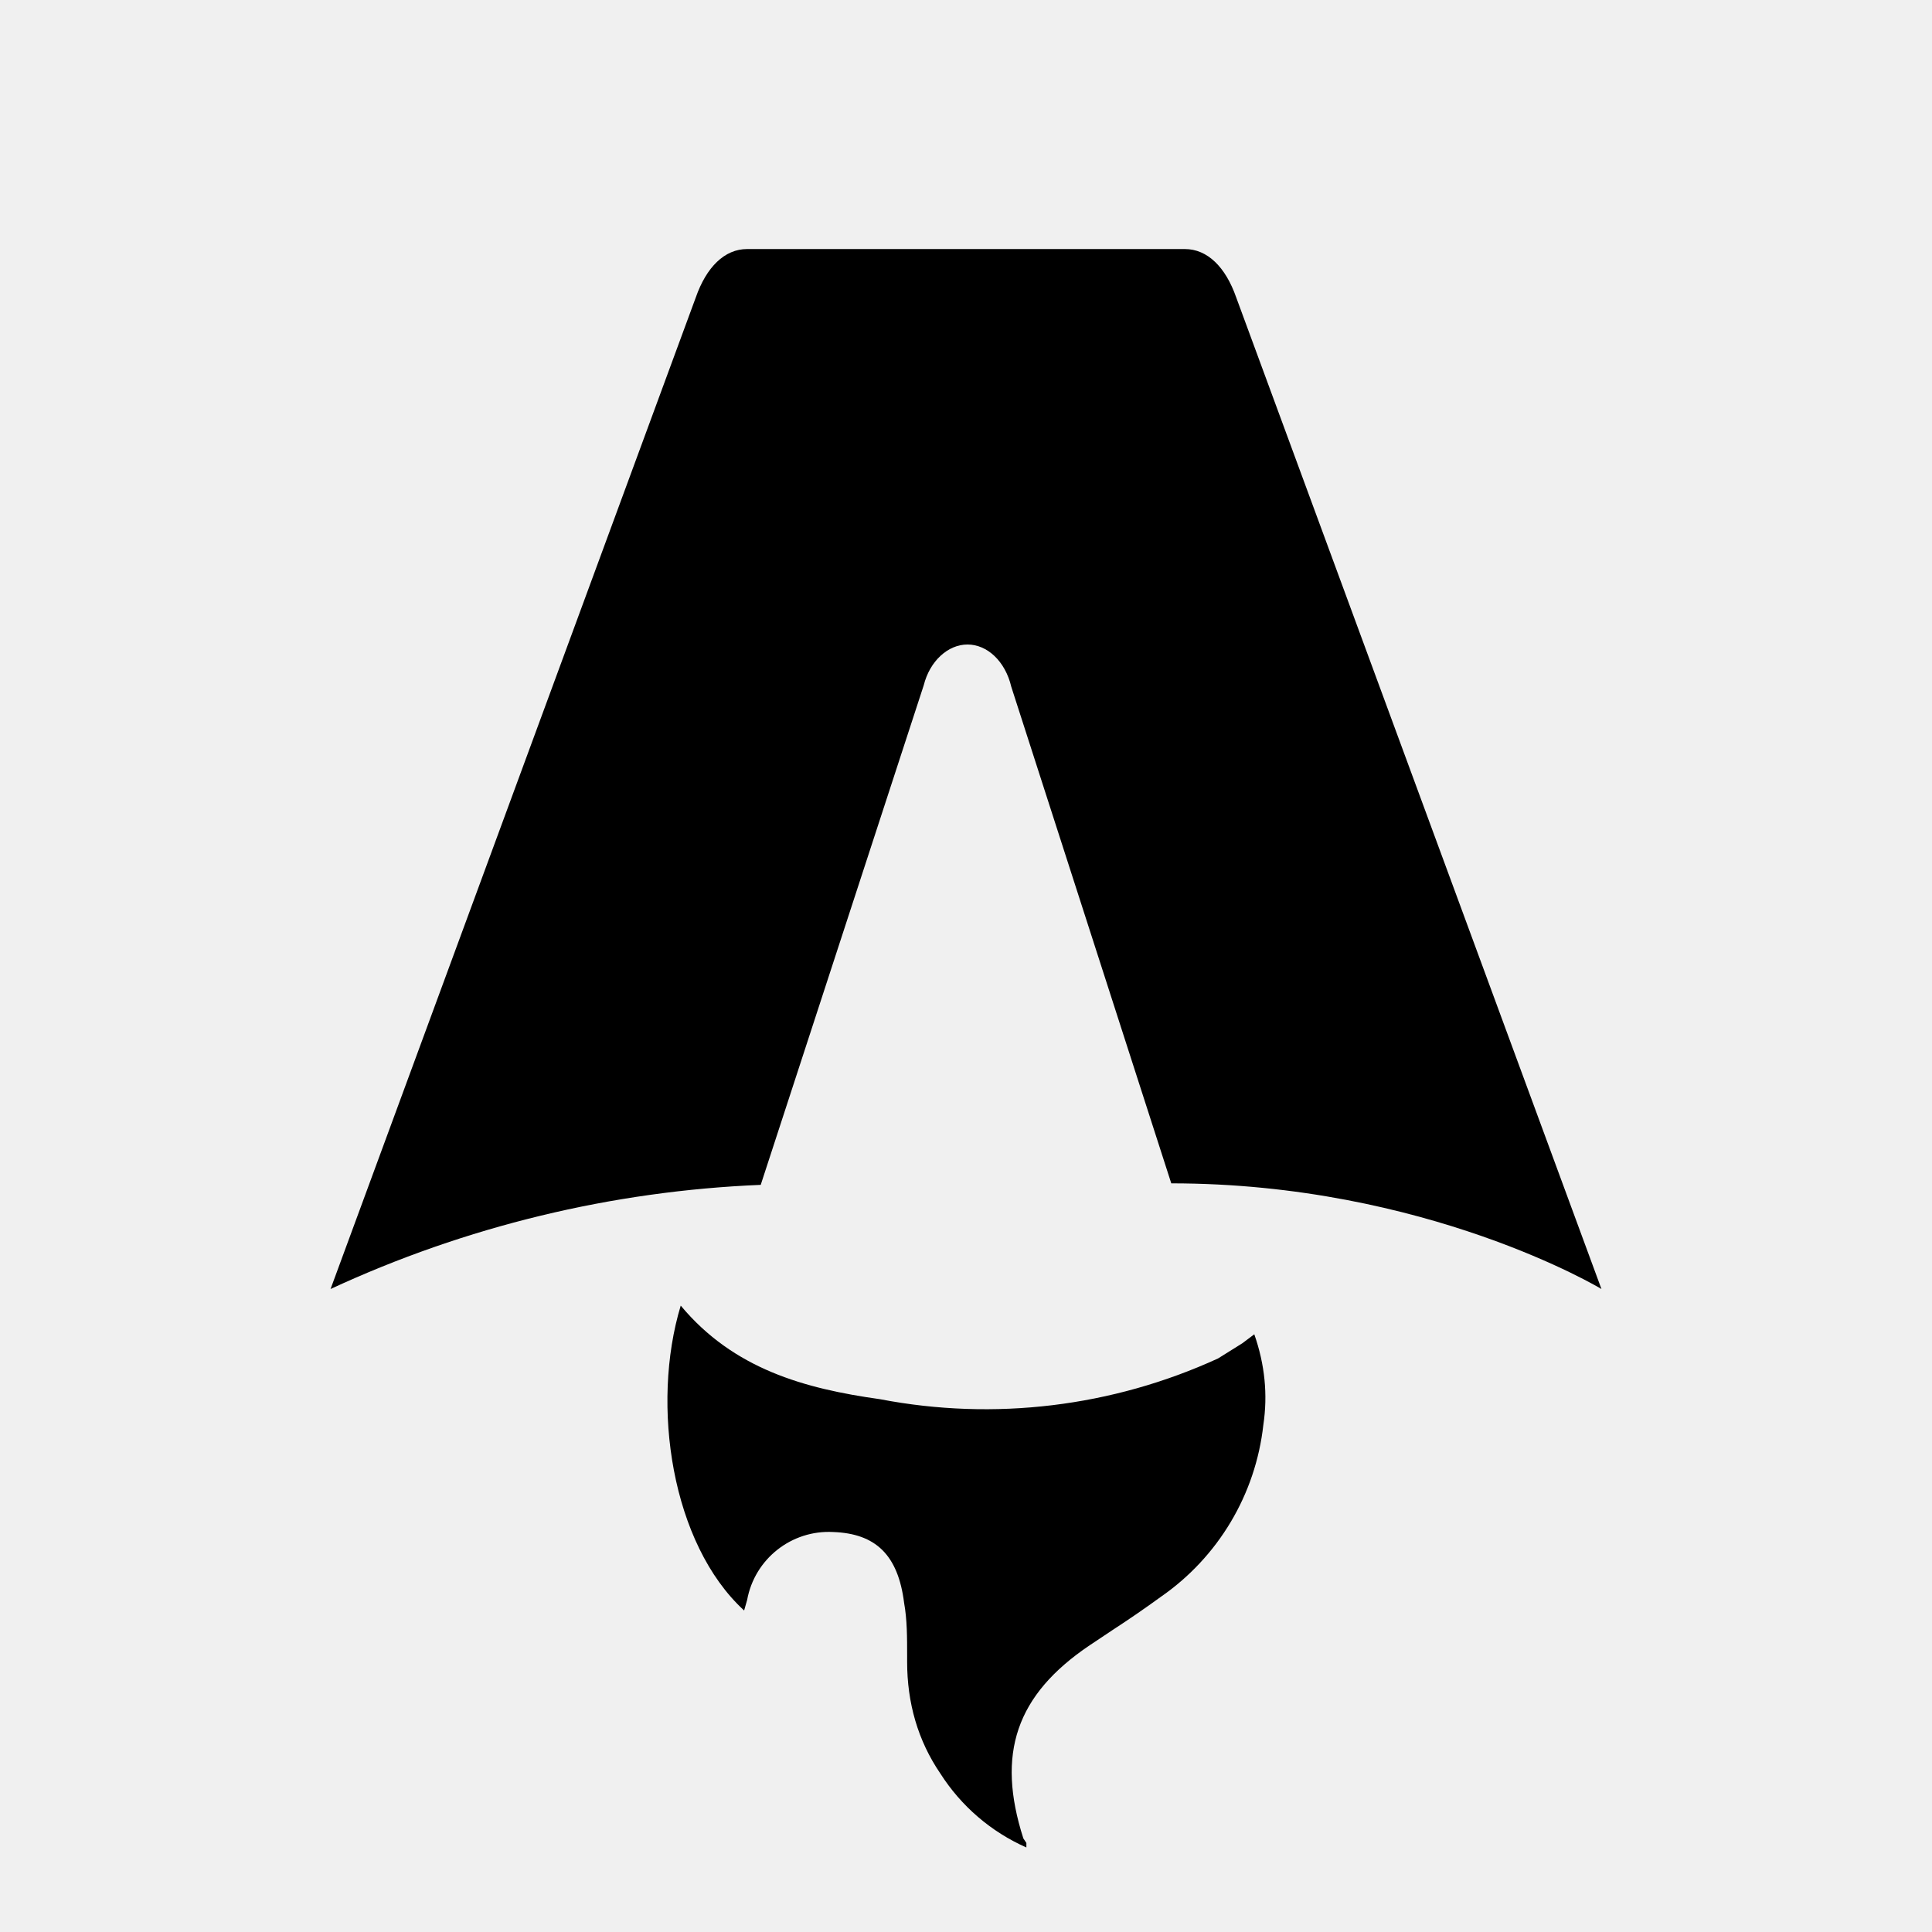
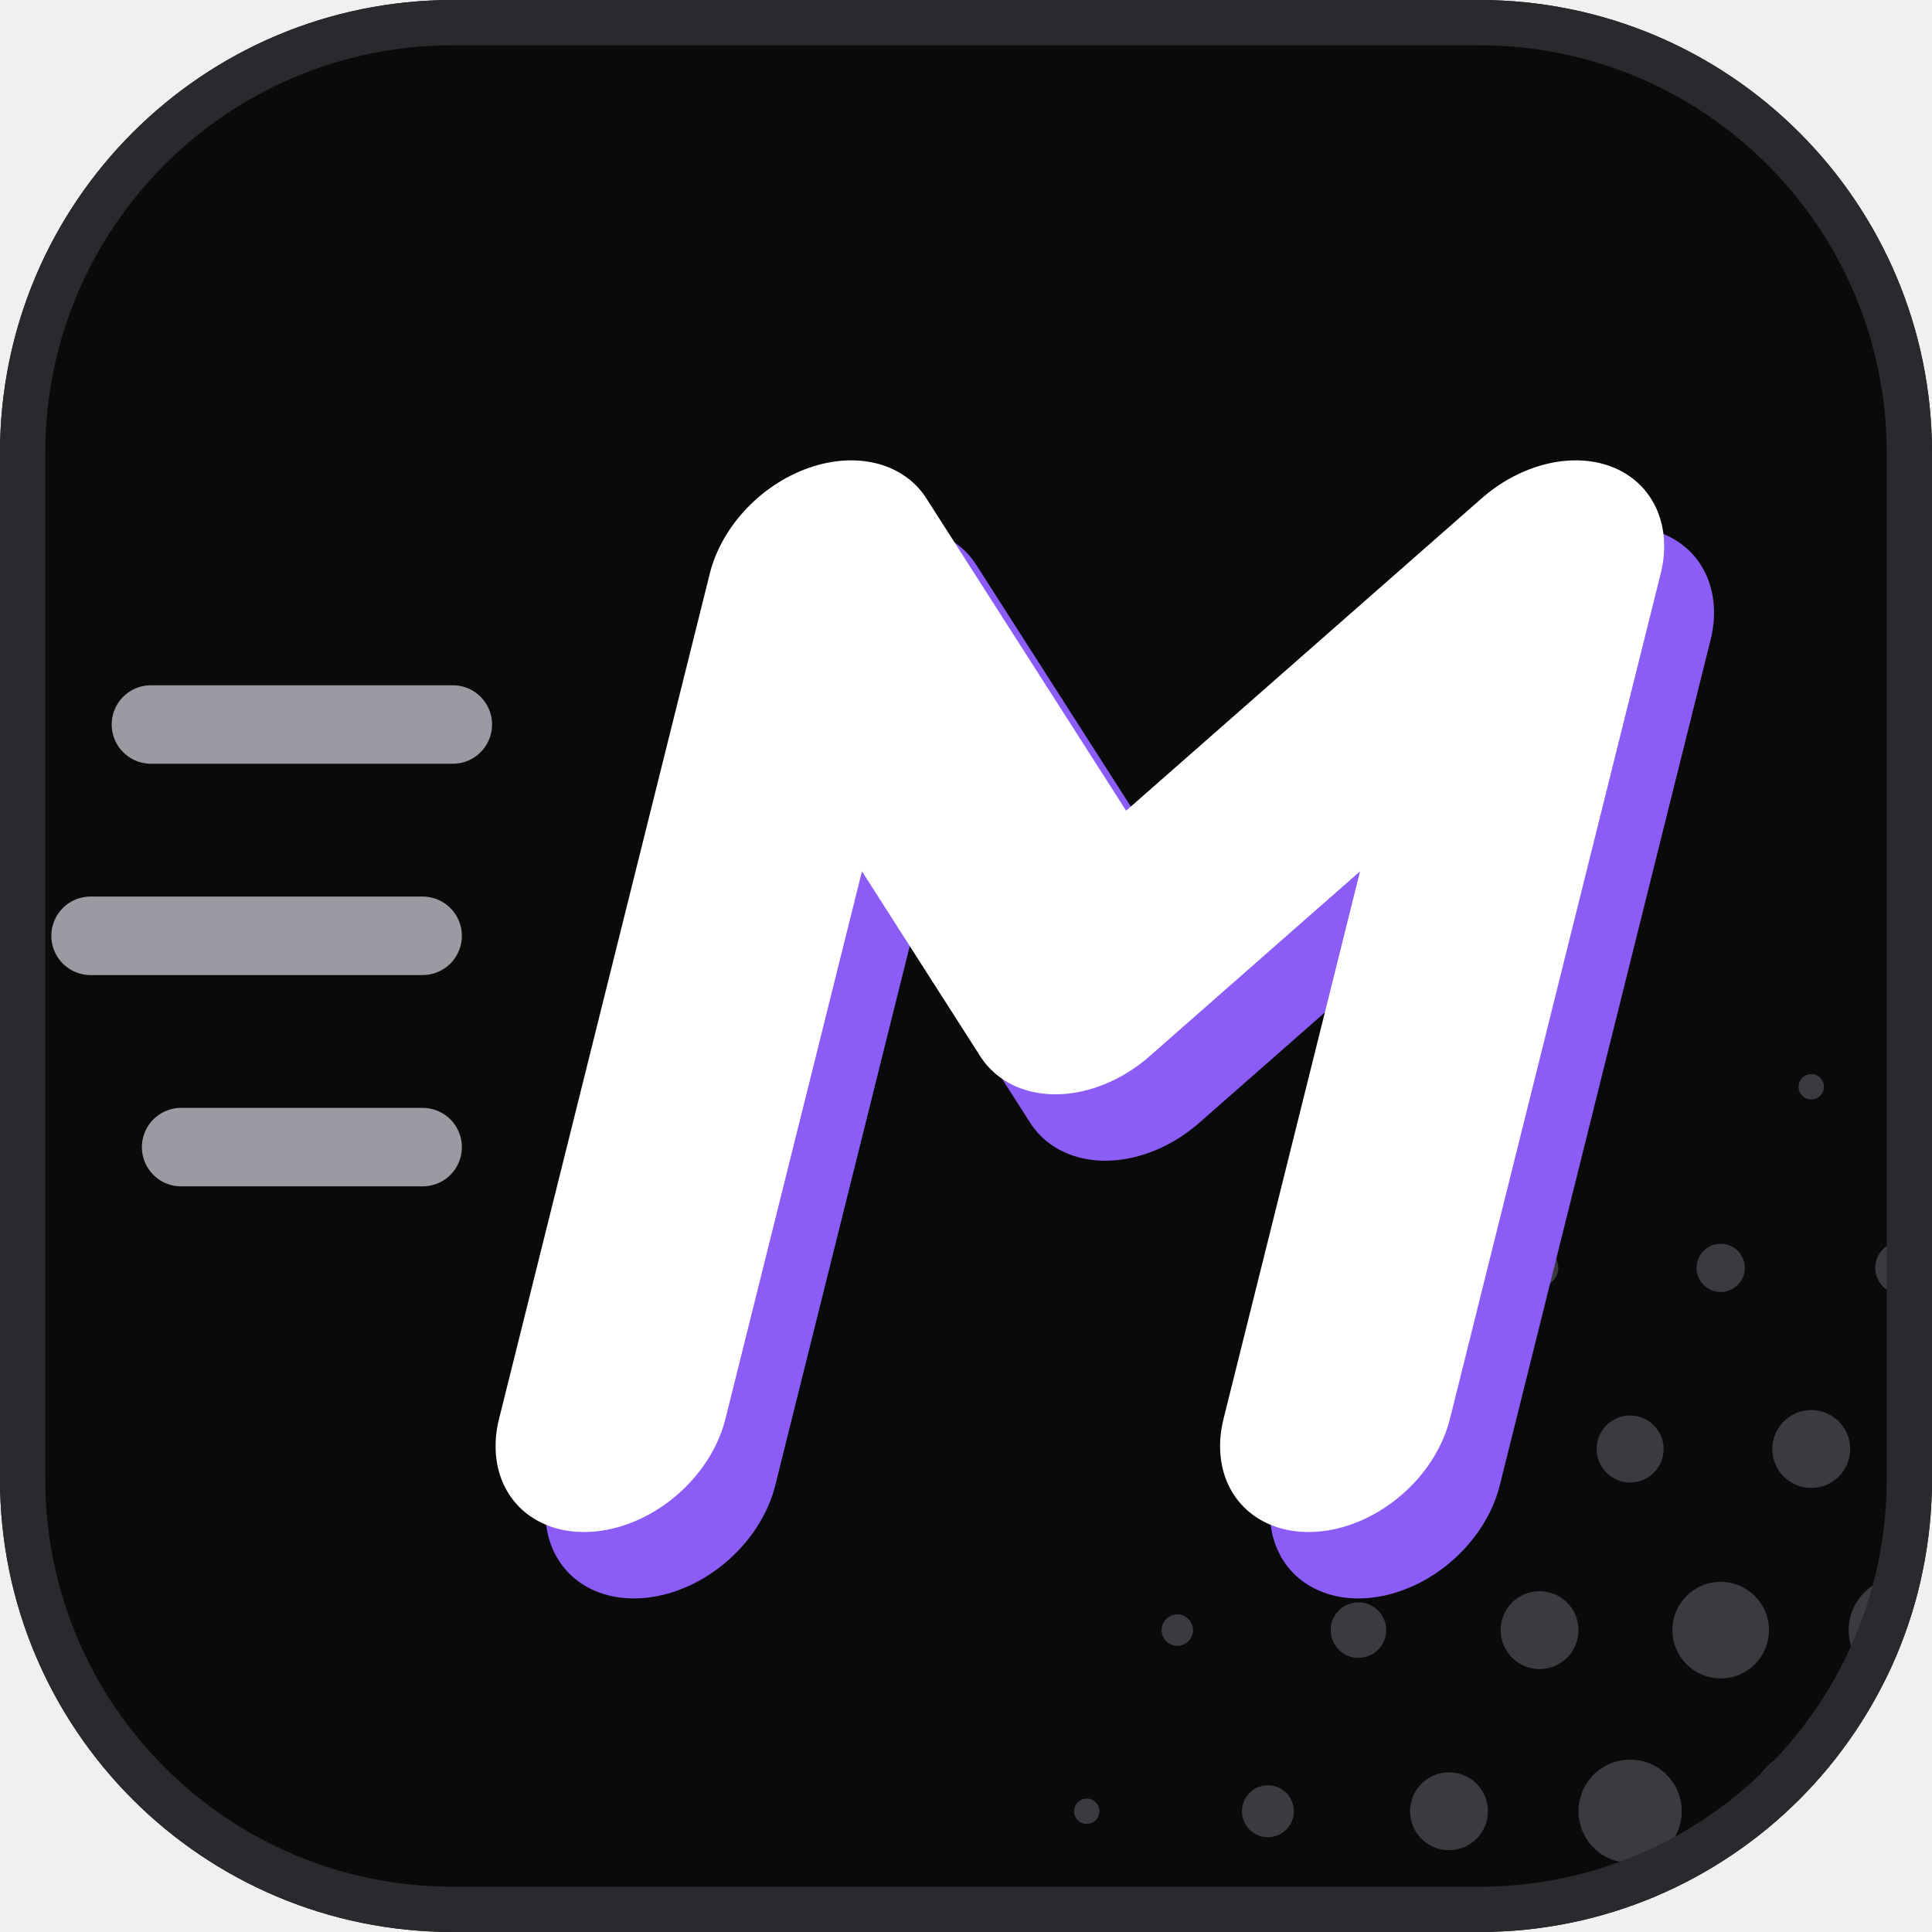
- <svg xmlns="http://www.w3.org/2000/svg" fill="none" viewBox="0 0 128 128">
-   <path d="M50.4 78.5a75.1 75.1 0 0 0-28.5 6.9l24.2-65.7c.7-2 1.9-3.2 3.4-3.2h29c1.5 0 2.7 1.2 3.4 3.2l24.2 65.7s-11.6-7-28.5-7L67 45.5c-.4-1.7-1.6-2.8-2.9-2.8-1.3 0-2.5 1.1-2.9 2.7L50.4 78.5Zm-1.1 28.2Zm-4.2-20.2c-2 6.6-.6 15.8 4.2 20.2a17.5 17.5 0 0 1 .2-.7 5.5 5.5 0 0 1 5.7-4.5c2.8.1 4.3 1.5 4.7 4.7.2 1.1.2 2.3.2 3.5v.4c0 2.7.7 5.2 2.2 7.4a13 13 0 0 0 5.7 4.9v-.3l-.2-.3c-1.8-5.6-.5-9.5 4.4-12.8l1.5-1a73 73 0 0 0 3.2-2.2 16 16 0 0 0 6.8-11.4c.3-2 .1-4-.6-6l-.8.6-1.6 1a37 37 0 0 1-22.4 2.7c-5-.7-9.7-2-13.2-6.2Z" />
-   <style>
-         path { fill: #000; }
-         @media (prefers-color-scheme: dark) {
-             path { fill: #FFF; }
-         }
-     </style>
+ <svg xmlns="http://www.w3.org/2000/svg" viewBox="0 0 64 64">
+   <defs>
+     <clipPath id="r">
+       <rect width="64" height="64" rx="15" />
+     </clipPath>
+   </defs>
+   <g clip-path="url(#r)">
+     <rect width="64" height="64" fill="#0a0a0a" />
+     <g fill="#3a3a40">
+       <circle cx="39" cy="54" r="0.52" />
+       <circle cx="36" cy="60" r="0.42" />
+       <circle cx="45" cy="42" r="0.36" />
+       <circle cx="42" cy="48" r="0.50" />
+       <circle cx="45" cy="54" r="0.92" />
+       <circle cx="42" cy="60" r="0.86" />
+       <circle cx="51" cy="42" r="0.62" />
+       <circle cx="48" cy="48" r="0.84" />
+       <circle cx="51" cy="54" r="1.29" />
+       <circle cx="48" cy="60" r="1.29" />
+       <circle cx="57" cy="42" r="0.80" />
+       <circle cx="54" cy="48" r="1.11" />
+       <circle cx="57" cy="54" r="1.60" />
+       <circle cx="54" cy="60" r="1.71" />
+       <circle cx="60" cy="36" r="0.42" />
+       <circle cx="63" cy="42" r="0.88" />
+       <circle cx="60" cy="48" r="1.29" />
+       <circle cx="63" cy="54" r="1.76" />
+       <circle cx="60" cy="60" r="2.08" />
+     </g>
+   </g>
+   <rect x=".75" y=".75" width="62.5" height="62.5" rx="14.25" fill="none" stroke="#2a2a2e" stroke-width="1.5" />
+   <path d="M5 24h10M3 31h11M6 38h8" stroke="#9a9aa2" stroke-width="2.6" stroke-linecap="round" />
+   <g transform="translate(9 0) skewX(-14)">
+     <path d="M23 47V19l12 13.5L47 19v28" transform="translate(2.2 2.2)" stroke="#8b5cf6" stroke-width="7.5" stroke-linecap="round" stroke-linejoin="round" fill="none" />
+     <path d="M23 47V19l12 13.5L47 19v28" stroke="#fff" stroke-width="7.5" stroke-linecap="round" stroke-linejoin="round" fill="none" />
+   </g>
</svg>
